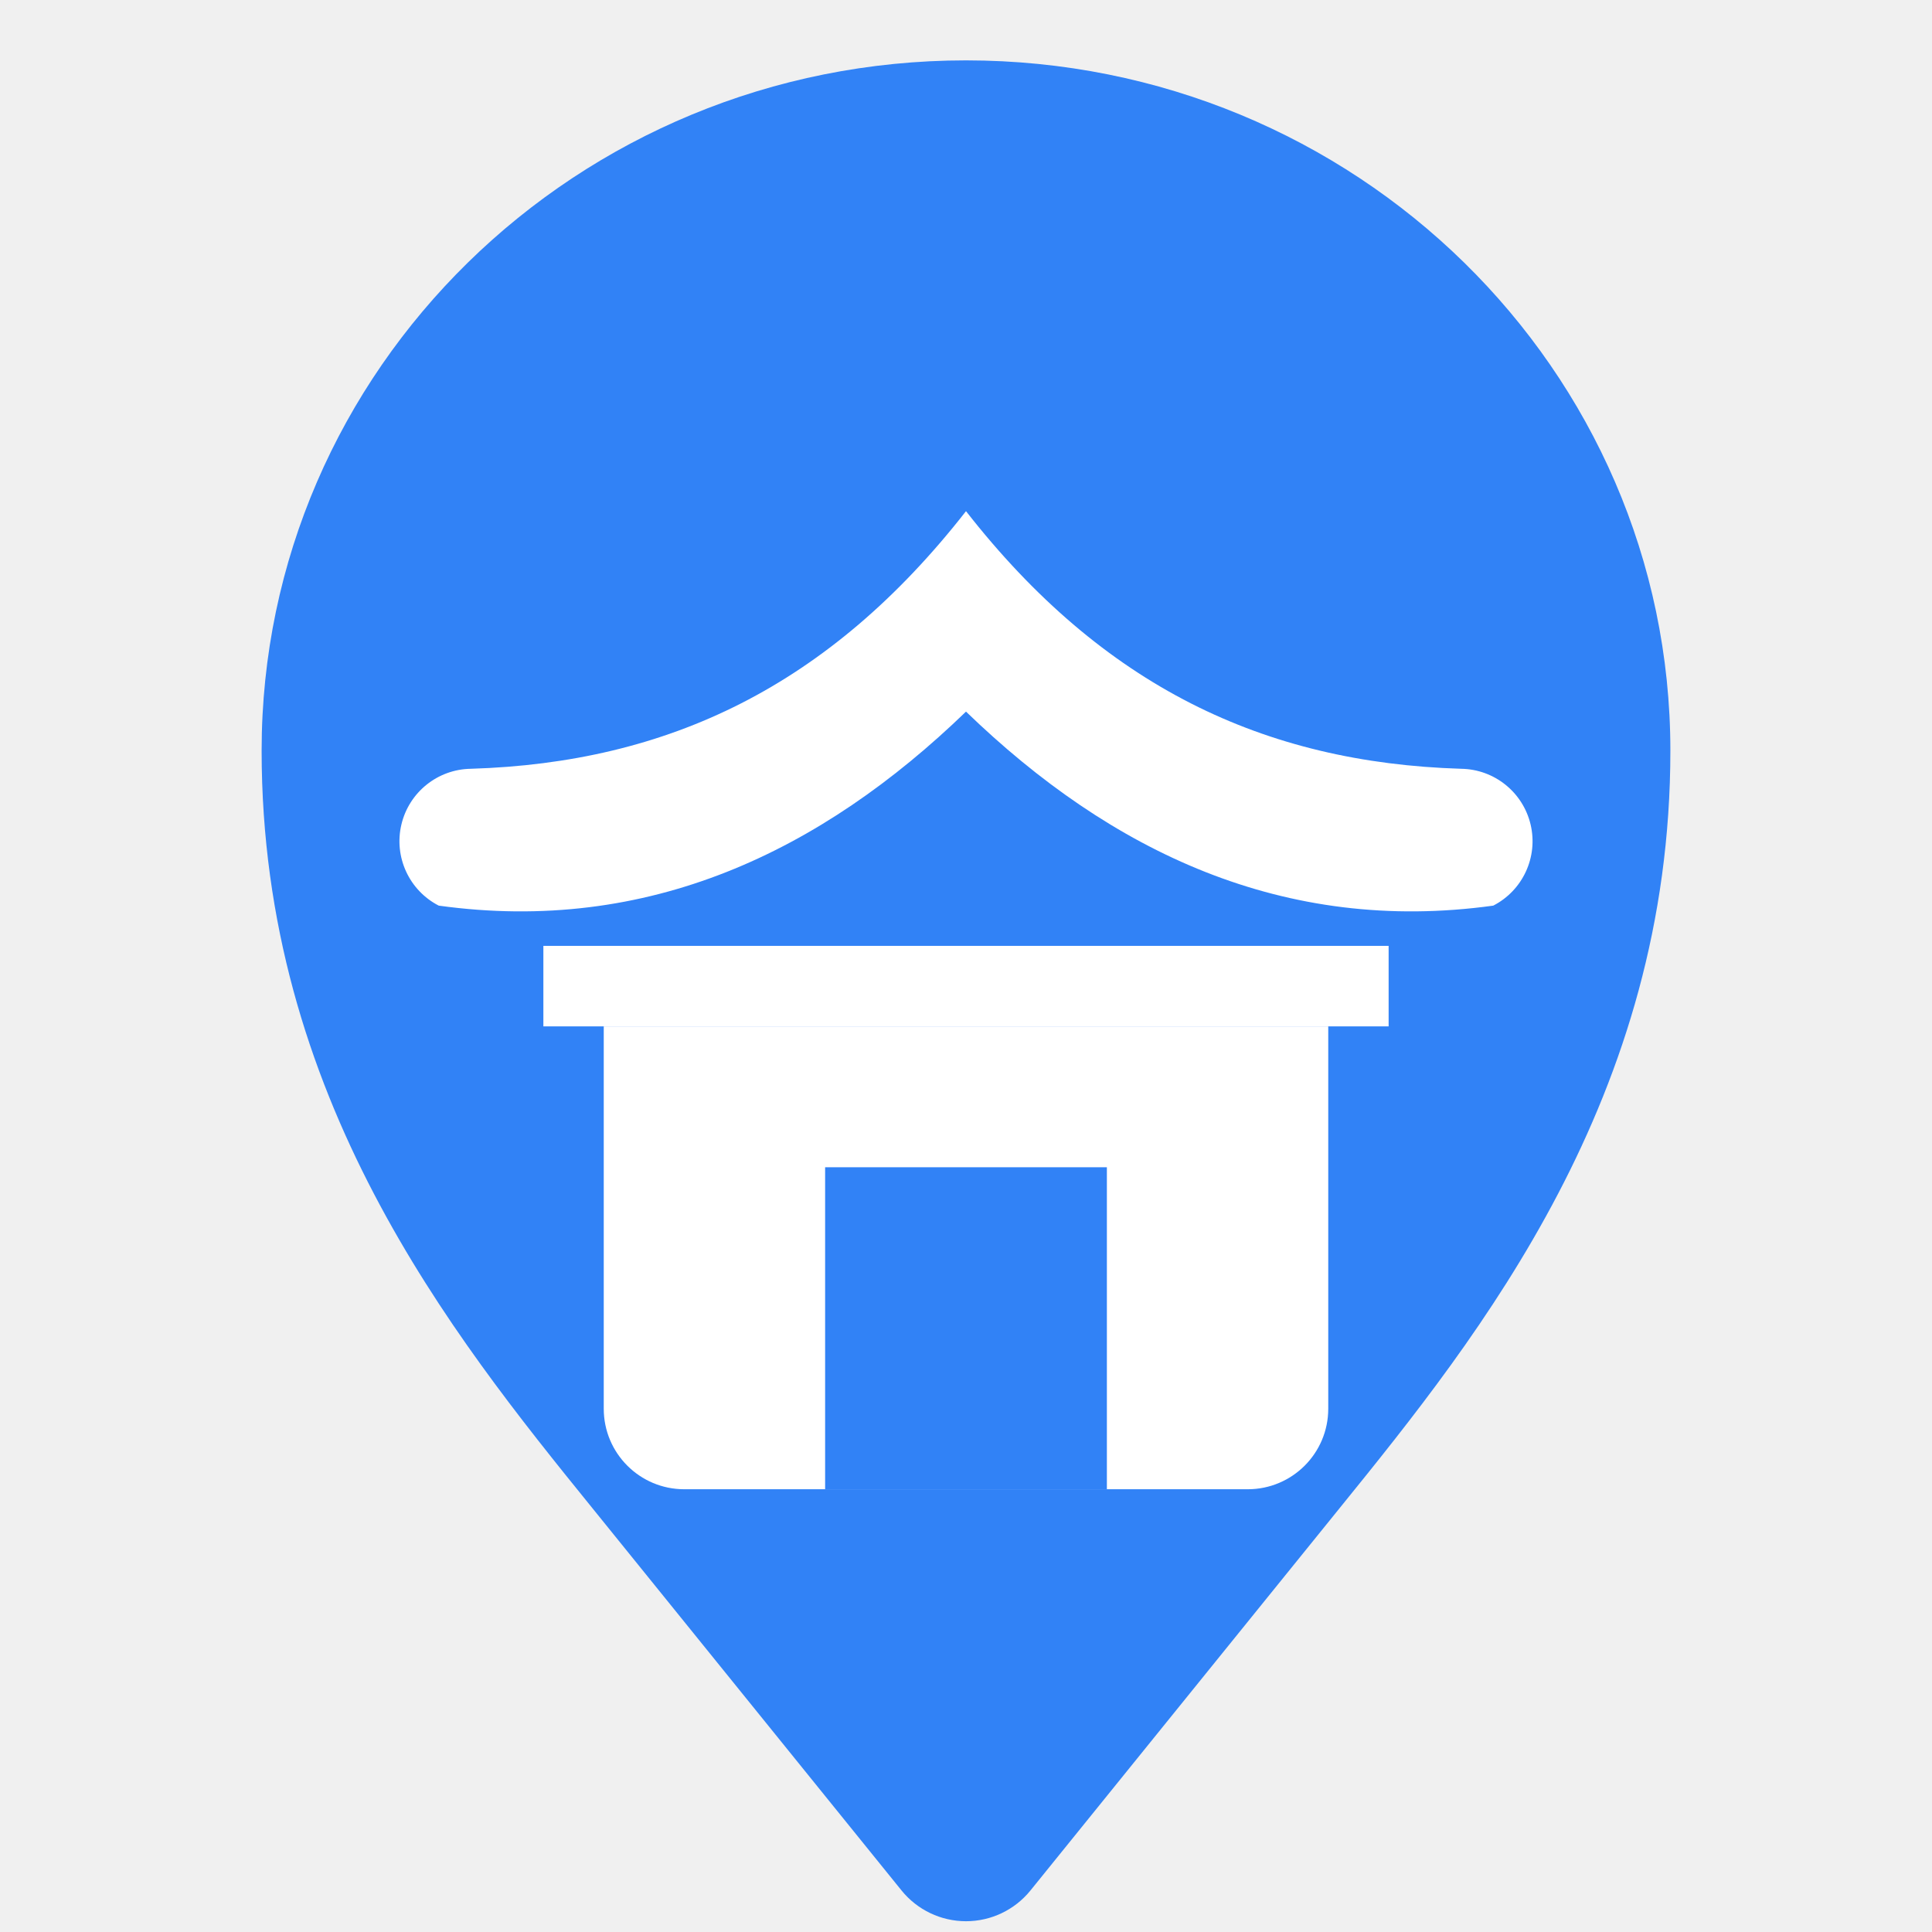
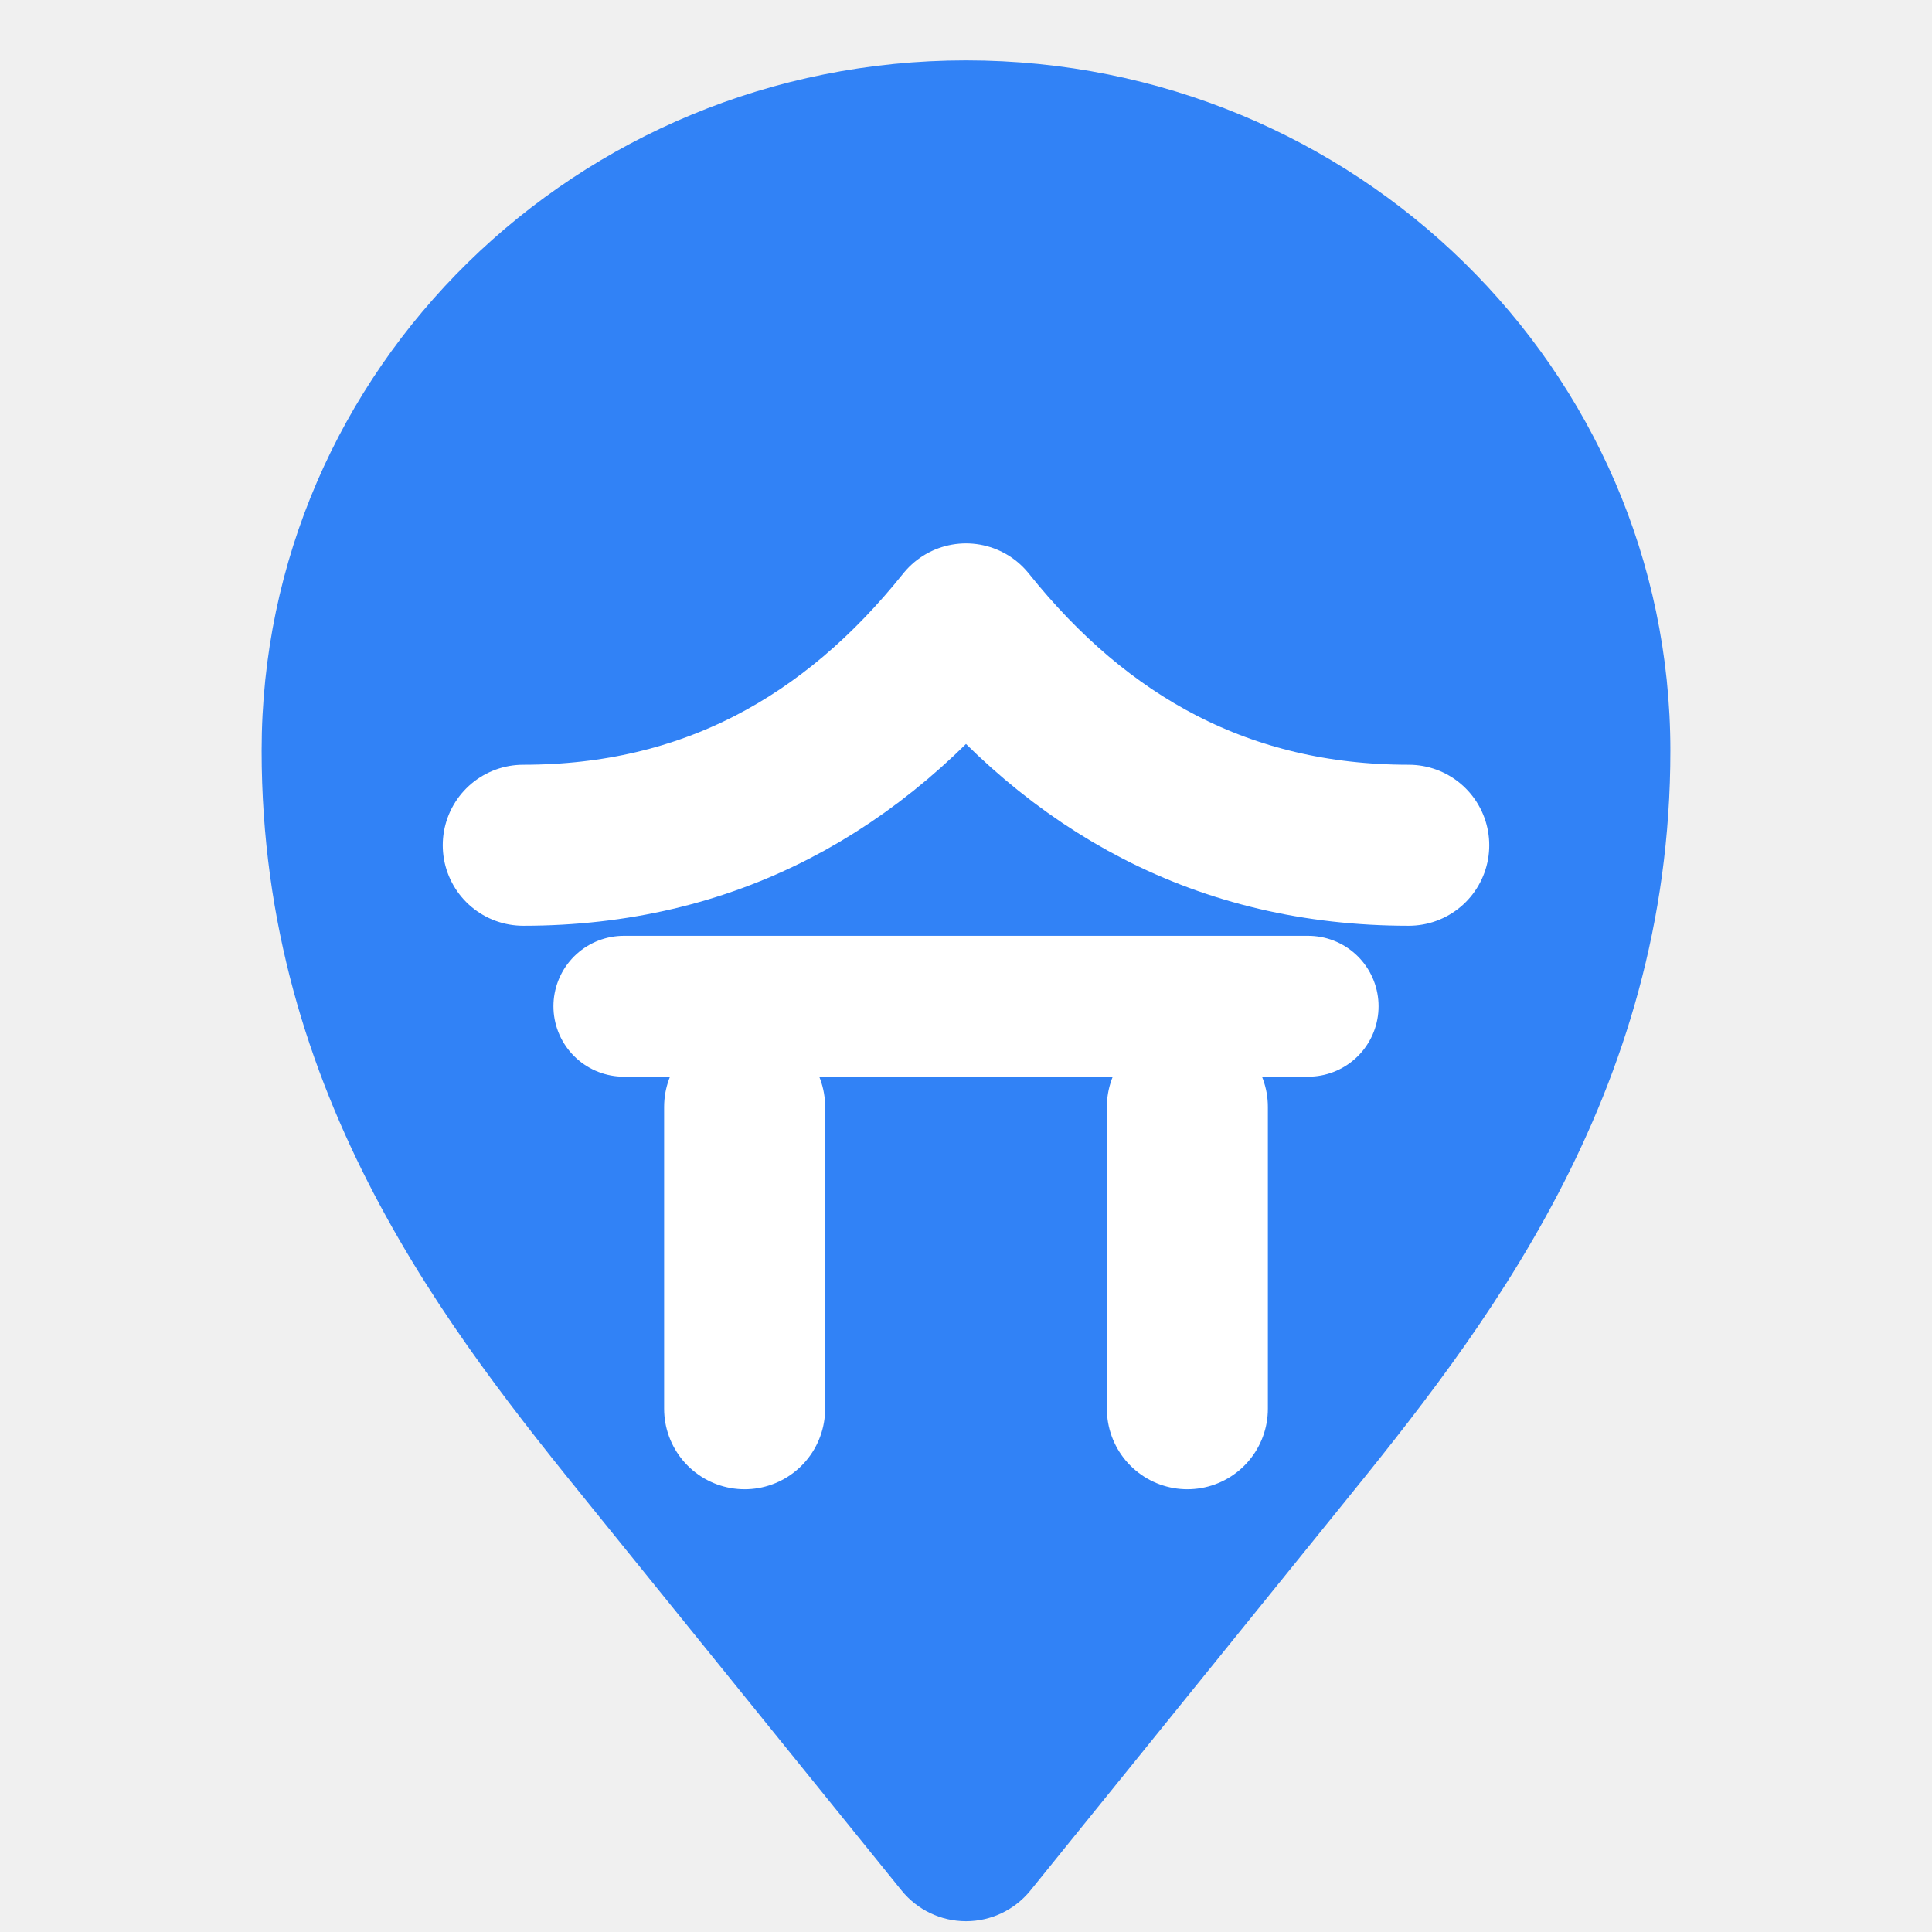
- <svg xmlns="http://www.w3.org/2000/svg" viewBox="0 0 48 48" width="48" height="48">
+ <svg xmlns="http://www.w3.org/2000/svg" viewBox="0 0 48 48" width="48" height="48" fill="none">
  <path d="M24 1.5C14.33 1.5 6.5 9.18 6.5 18.65c0 8.6 4.7 14.48 8.21 18.81l7.69 9.51a2.06 2.06 0 0 0 3.2 0l7.69-9.51c3.51-4.33 8.21-10.21 8.21-18.81C41.5 9.18 33.67 1.5 24 1.5Z" fill="#3182F6" />
-   <path d="M11.7 19.1c4.9-.15 8.9-2.05 12.3-6.4 3.4 4.35 7.4 6.25 12.3 6.4a1.8 1.8 0 0 1 .8 3.4c-5.2.72-9.5-1.34-13.1-4.82-3.6 3.48-7.9 5.54-13.1 4.82a1.8 1.8 0 0 1 .8-3.4Z" fill="#fff" />
-   <path d="M13.5 23.5h21v2h-21z" fill="#fff" />
-   <path d="M15 25.5h18v9.5a2 2 0 0 1-2 2H17a2 2 0 0 1-2-2z" fill="#fff" />
-   <path d="M20.5 29h7v8h-7z" fill="#3182F6" />
+   <path d="M13 21c4.6 0 8.2-2 11-5.5 2.8 3.5 6.4 5.5 11 5.5" stroke="#fff" stroke-width="4" stroke-linecap="round" stroke-linejoin="round" />
+   <path d="M15.5 25h17" stroke="#fff" stroke-width="3.5" stroke-linecap="round" />
+   <path d="M18.5 27.5v7.5M29.5 27.5v7.5" stroke="#fff" stroke-width="4" stroke-linecap="round" />
</svg>
